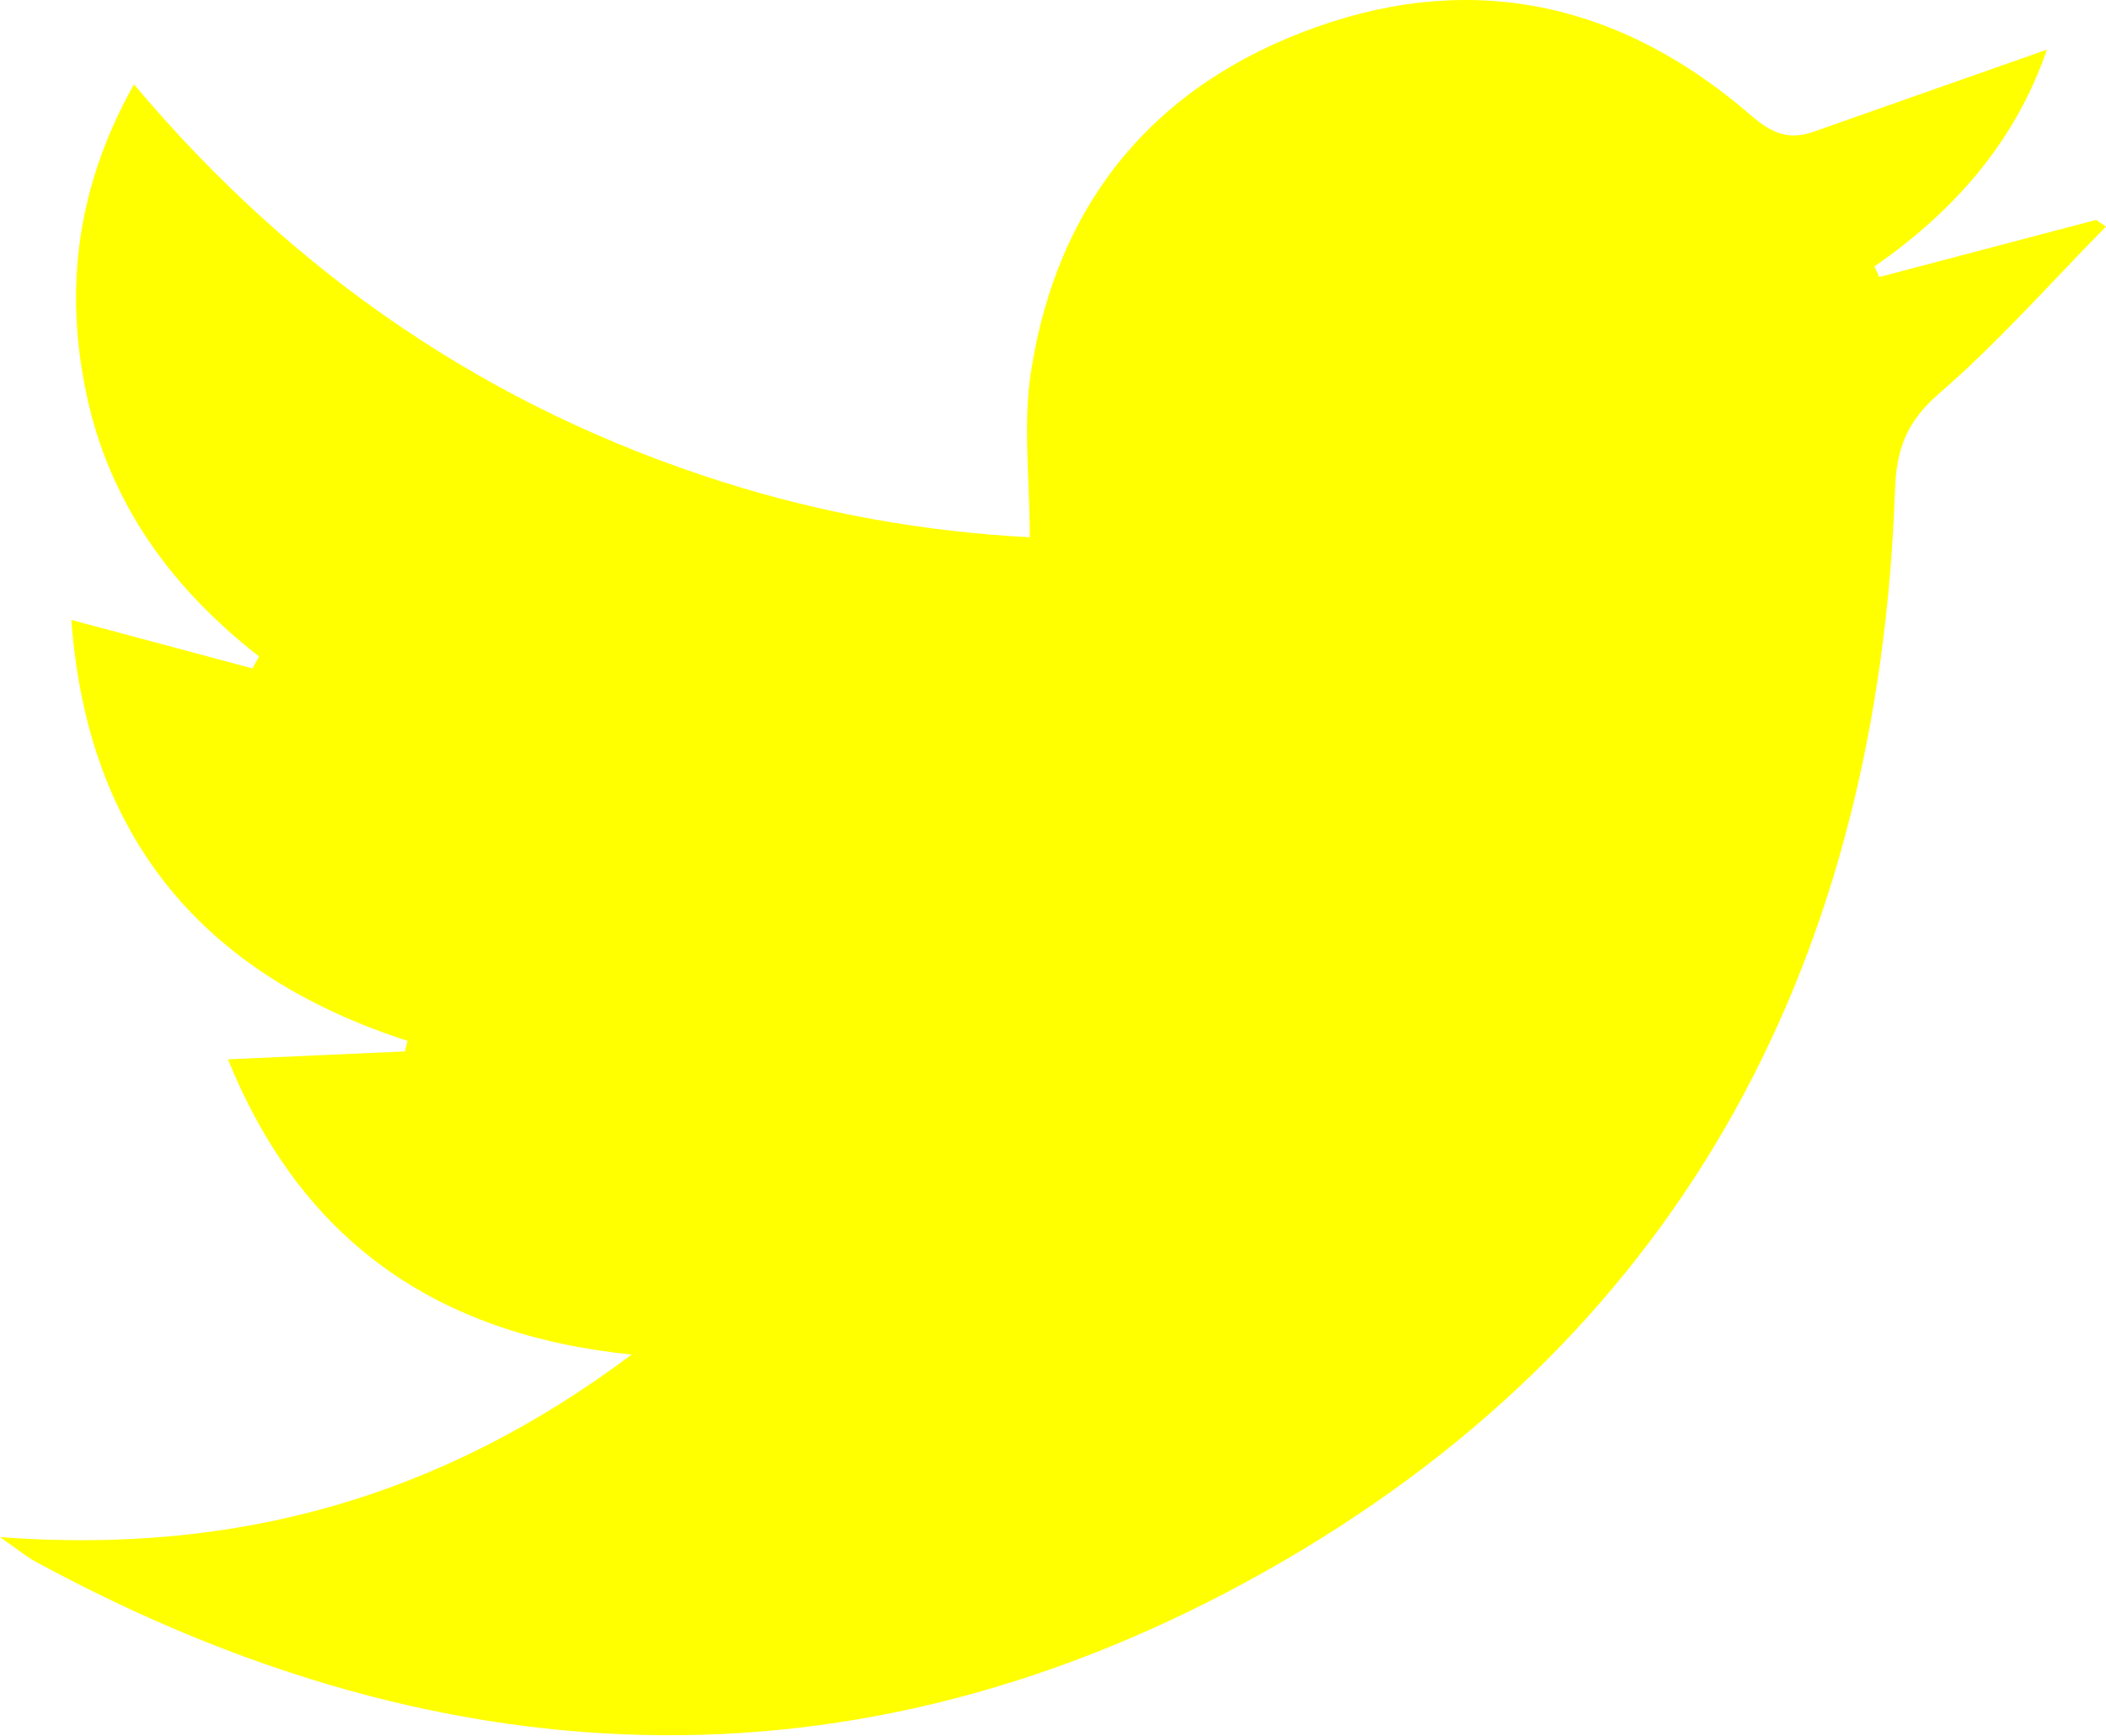
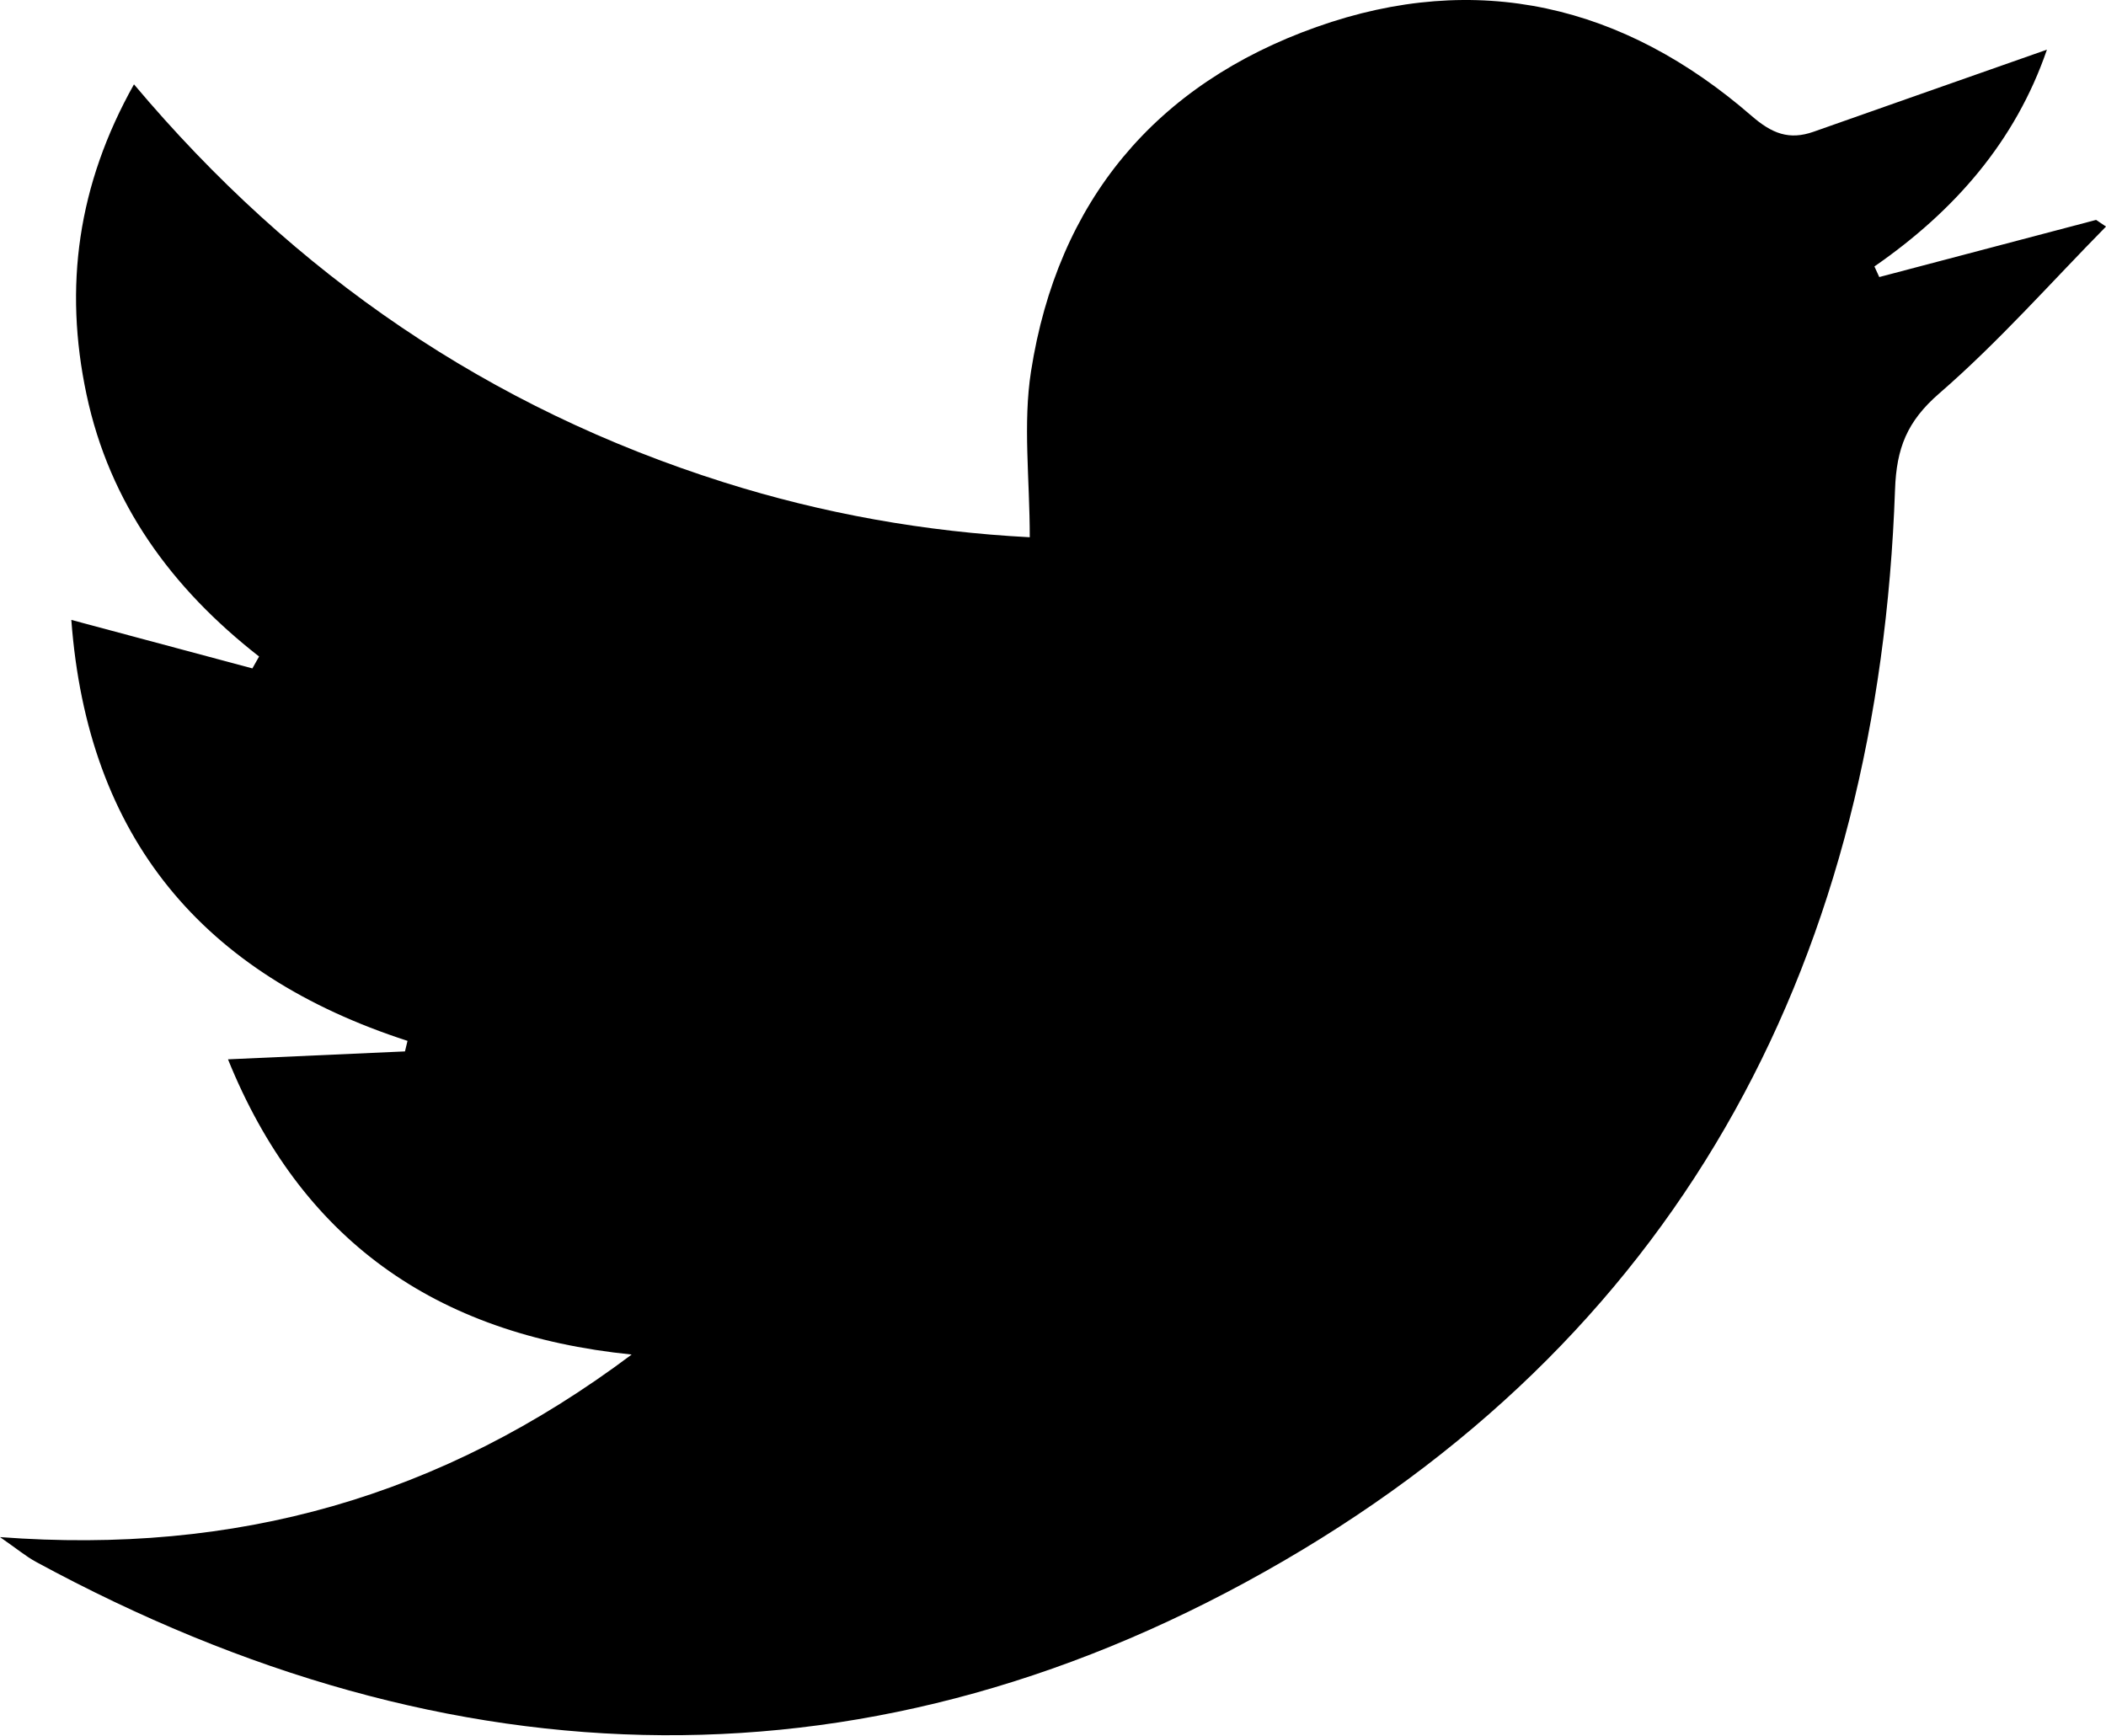
<svg xmlns="http://www.w3.org/2000/svg" version="1.1" x="0px" y="0px" width="1359.297px" height="1120.106px" viewBox="0 0 1359.297 1120.106" style="enable-background:new 0 0 1359.297 1120.106;" xml:space="preserve">
  <style type="text/css">
- 	.st0{fill:#FFFF00;}
+ 	.st0{fill:#000000;}
</style>
  <defs>
</defs>
  <g id="n9EKZD.tif_1_">
    <g>
      <path class="st0" d="M1359.297,146.251c-35.625,36.188-69.375,74.539-107.625,107.699c-20.801,18.032-27.601,35.33-28.542,62.07    c-10.53,299.227-134.027,539.92-394.548,691.503c-263.767,153.471-536.794,146.499-805.376,0.665    c-6.394-3.472-12.076-8.254-23.206-15.973c152.238,11.453,284.585-25.518,407.698-117.841    c-127.842-12.974-213.719-74.999-260.543-190.568c39.255-1.757,76.742-3.435,114.23-5.114c0.548-2.27,1.096-4.539,1.644-6.809    C130.69,629.023,56.498,540.765,46.038,400.157c40.42,10.828,78.641,21.067,116.862,31.306c1.441-2.558,2.883-5.117,4.324-7.675    c-56.499-44.116-96.475-98.79-111.405-169.233c-14.716-69.436-5.713-135.274,30.654-200.111    c103.55,123.084,229.433,209.112,380.665,256.868c64.182,20.267,129.917,31.955,197.509,35.49    c0-37.729-4.478-73.199,0.824-107.142c17.137-109.706,80.232-185.319,184.315-222.259    c103.554-36.752,198.283-14.198,280.696,57.357c13.242,11.498,24.307,15.849,40.108,10.27    c49.603-17.514,99.243-34.922,150.581-52.973c-20.3,59.117-59.648,104.14-111.347,139.943c1.043,2.28,2.085,4.56,3.128,6.84    c46.651-12.295,93.302-24.59,139.953-36.886C1355.036,143.385,1357.167,144.818,1359.297,146.251z" />
    </g>
  </g>
</svg>
